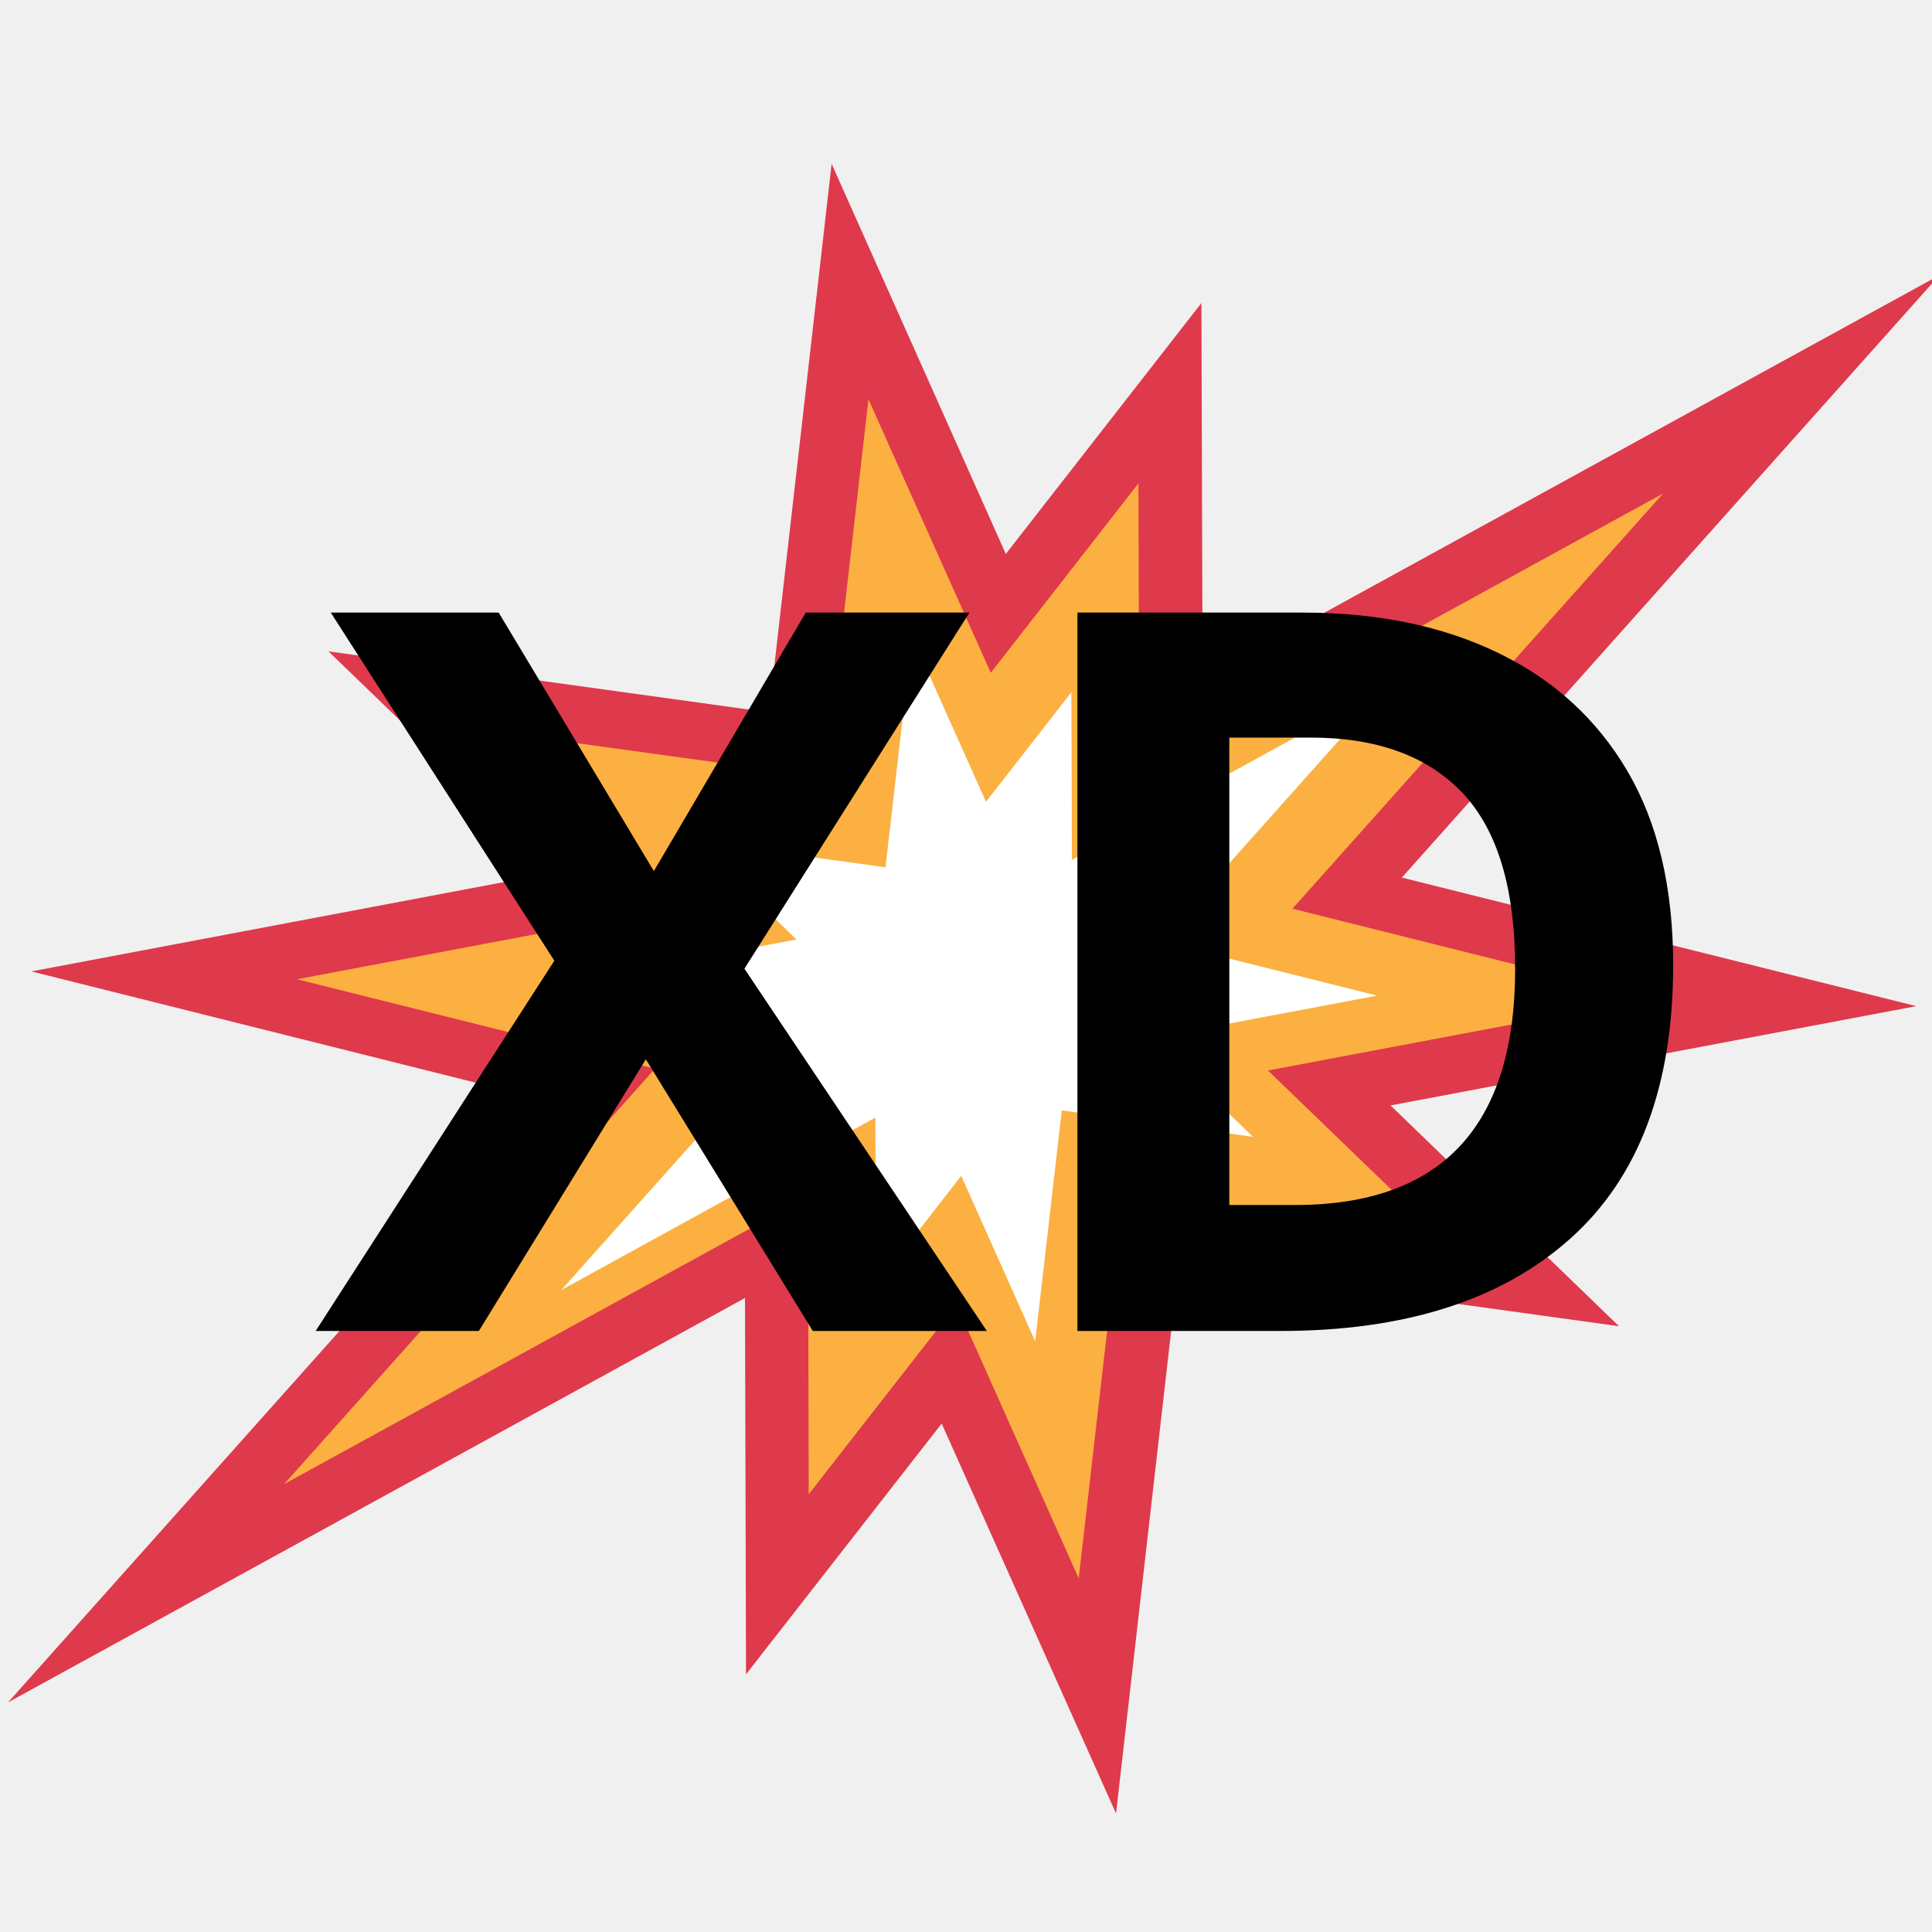
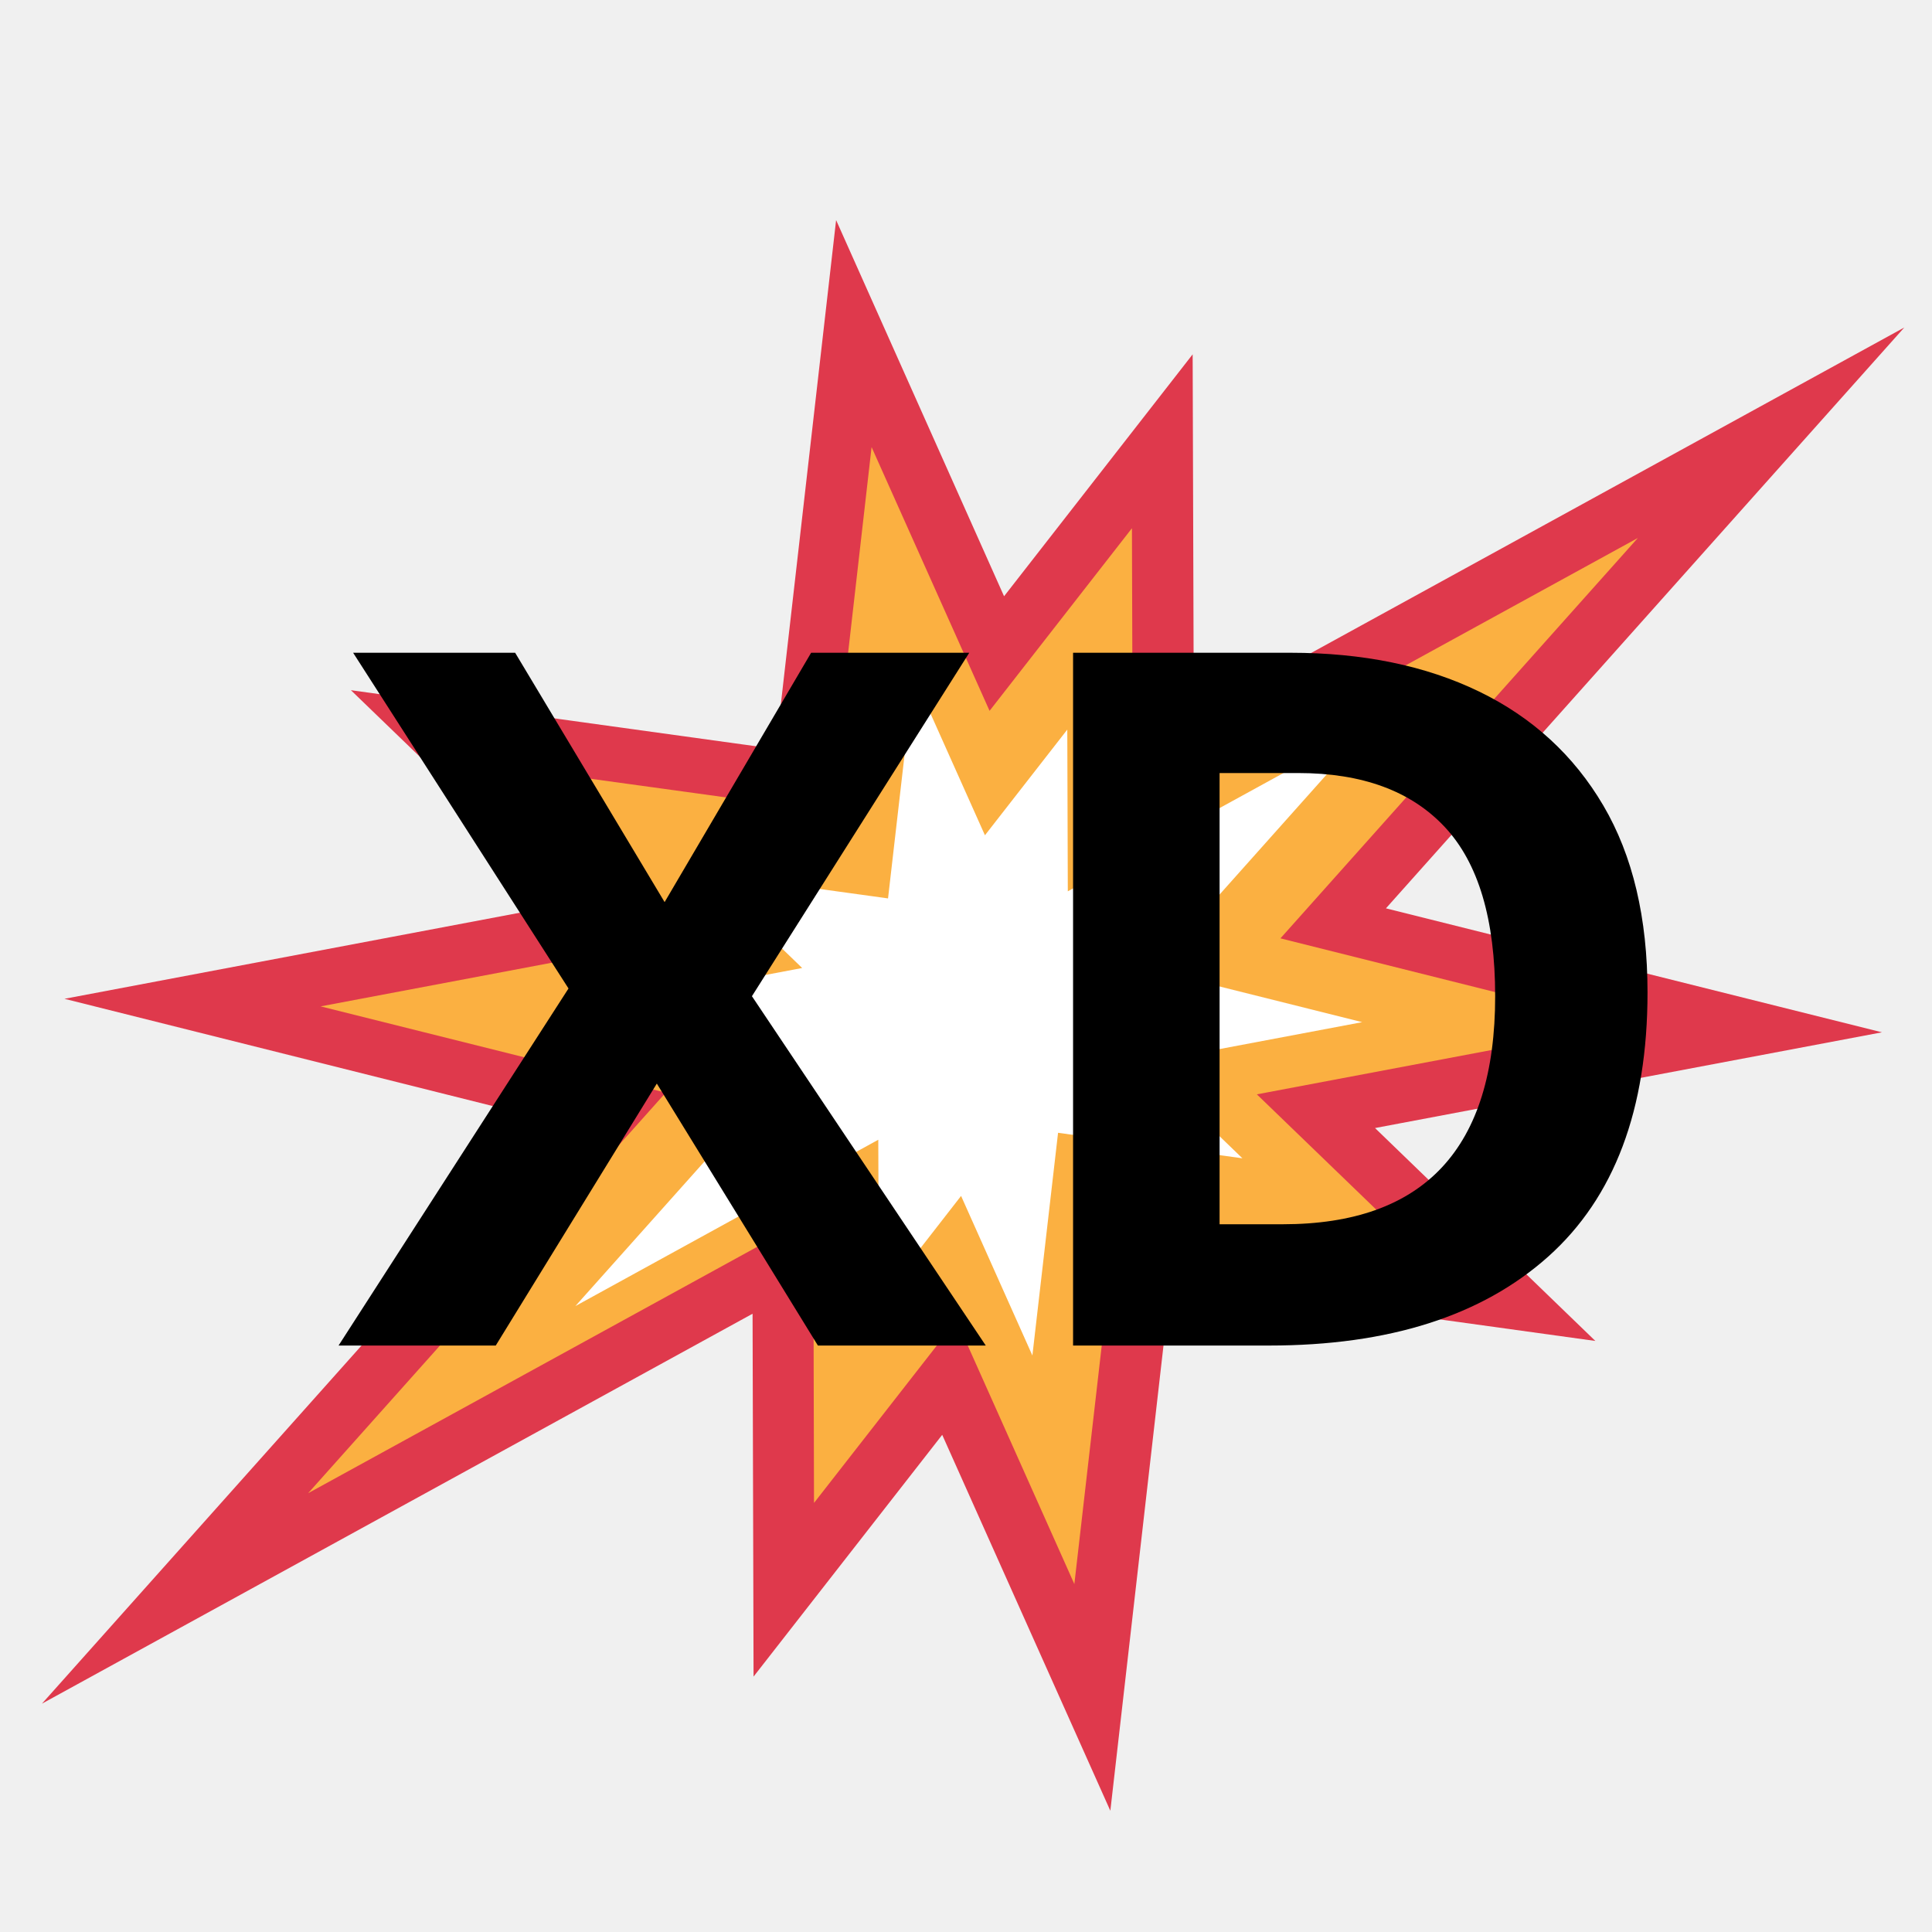
- <svg xmlns="http://www.w3.org/2000/svg" viewBox="0 0 64 64" enable-background="new 0 0 64 64" version="1.1" id="svg8">
+ <svg xmlns="http://www.w3.org/2000/svg" viewBox="0 0 512 512" enable-background="new 0 0 64 64" version="1.1" id="svg8" width="512" height="512">
  <defs id="defs12" />
-   <path d="m 38.782,24.19 -0.04,-11.159 -5.674,7.29 -4.913,-10.989 -1.75,15.347 -12.715,-1.758 6.785,6.553 -15.04,2.839 14.442,3.618 -15.04,16.851 20.881,-11.458 0.03,11.161 5.691,-7.294 4.912,10.99 1.749,-15.347 12.708,1.759 -6.783,-6.552 15.04,-2.84 -14.44,-3.612 15.04,-16.853 z" id="path2" style="fill:#fbb041" />
-   <path d="m 35.509,28.486 -0.018,-5.555 -2.829,3.63 -2.449,-5.476 -0.88,7.645 -6.329,-0.874 3.379,3.265 -7.49,1.414 7.196,1.804 -7.497,8.396 10.406,-5.714 0.018,5.564 2.826,-3.634 2.45,5.482 0.882,-7.651 6.333,0.876 -3.379,-3.263 7.494,-1.414 -7.204,-1.802 7.494,-8.399 z" id="path4" style="fill:#ffffff" />
-   <path d="m 64.242,9.121 -17.804,19.95 17.04,4.259 -17.415,3.289 7.569,7.314 -14.587,-2.02 -2.075,18.16 -5.776,-12.915 -6.481,8.306 -0.034,-12.466 -24.413,13.396 17.804,-19.95 -17.03,-4.265 17.412,-3.292 -7.572,-7.31 14.595,2.02 2.074,-18.17 5.77,12.923 6.479,-8.311 0.039,12.471 24.408,-13.393 m -22.24,26.344 12.661,-2.391 -11.852,-2.968 12.278,-13.754 -17.35,9.517 -0.03,-9.852 -4.891,6.273 -4.053,-9.06 -1.43,12.526 -10.838,-1.493 6,5.789 -12.66,2.391 11.856,2.964 -12.284,13.76 17.354,-9.521 0.024,9.856 4.895,-6.273 4.049,9.06 1.439,-12.532 10.831,1.501 -6,-5.792" id="path6" style="fill:#df394c" />
-   <text xml:space="preserve" style="font-style:normal;font-weight:normal;font-size:40px;line-height:1.25;font-family:sans-serif;letter-spacing:0px;word-spacing:0px;fill:#000000;fill-opacity:1;stroke:none" x="14.373" y="39.864" id="text3723">
-     <tspan id="tspan3721" x="14.373" y="75.255" />
+   <path d="m 308.229,203.066 -0.309,-86.081 -43.77,56.236 -37.899,-84.77 -13.5,118.388 -98.084,-13.561 52.34,50.55 L 50.988,265.727 162.394,293.637 46.375,423.627 207.452,335.239 l 0.231,86.097 43.901,-56.266 37.892,84.778 13.492,-118.388 98.03,13.569 L 348.674,294.486 464.693,272.578 353.302,244.714 469.322,114.709 Z" id="path2" style="fill:#fbb041;stroke-width:7.714" />
+   <path d="m 282.981,236.206 -0.139,-42.852 -21.823,28.002 -18.892,-42.242 -6.788,58.974 -48.822,-6.742 26.066,25.186 -57.778,10.908 55.51,13.916 -57.832,64.767 80.273,-44.078 0.139,42.921 21.8,-28.033 18.899,42.289 6.804,-59.02 48.853,6.758 -26.066,-25.171 57.809,-10.908 -55.572,-13.901 57.809,-64.79 z" id="path4" style="fill:#ffffff;stroke-width:7.714" />
+   <path d="m 504.629,86.823 -137.341,153.896 131.448,32.854 -134.34,25.372 58.388,56.421 -112.525,-15.582 -16.007,140.087 -44.556,-99.627 -49.995,64.073 -0.262,-96.164 L 11.114,451.49 148.455,297.594 17.085,264.694 151.402,239.299 92.991,182.909 205.578,198.492 221.577,58.327 266.087,158.016 316.066,93.904 316.367,190.106 504.652,86.792 m -171.561,203.219 97.668,-18.444 -91.427,-22.895 94.713,-106.099 -133.839,73.415 -0.231,-75.999 -37.73,48.39 -31.265,-69.889 -11.031,96.626 -83.605,-11.517 46.284,44.657 -97.66,18.444 91.458,22.864 -94.76,106.146 133.87,-73.446 0.185,76.03 37.76,-48.39 31.234,69.889 11.101,-96.673 83.551,11.579 -46.284,-44.68" id="path6" style="fill:#df394c;stroke-width:7.714" />
+   <text xml:space="preserve" style="font-style:normal;font-weight:normal;font-size:40px;line-height:1.25;font-family:sans-serif;letter-spacing:0px;word-spacing:0px;fill:#000000;fill-opacity:1;stroke:none" x="14.373" y="487.864" id="text3723">
+     <tspan id="tspan3721" x="14.373" y="523.255" />
  </text>
-   <text xml:space="preserve" style="font-style:normal;font-variant:normal;font-weight:bold;font-stretch:normal;font-size:33.333px;line-height:1.25;font-family:Quicksand;-inkscape-font-specification:'Quicksand, Bold';font-variant-ligatures:normal;font-variant-caps:normal;font-variant-numeric:normal;font-feature-settings:normal;text-align:start;letter-spacing:0px;word-spacing:0px;writing-mode:lr-tb;text-anchor:start;fill:#000000;fill-opacity:1;stroke:none" x="10.457" y="44.091" id="text3731">
-     <tspan id="tspan3729" x="10.457" y="44.091">XD</tspan>
+   <text xml:space="preserve" style="font-style:normal;font-variant:normal;font-weight:bold;font-stretch:normal;font-size:257.136px;line-height:1.25;font-family:Quicksand;-inkscape-font-specification:'Quicksand, Bold';font-variant-ligatures:normal;font-variant-caps:normal;font-variant-numeric:normal;font-feature-settings:normal;text-align:start;letter-spacing:0px;word-spacing:0px;writing-mode:lr-tb;text-anchor:start;fill:#000000;fill-opacity:1;stroke:none;stroke-width:7.714" x="89.723" y="356.583" id="text3731">
+     <tspan id="tspan3729" x="89.723" y="356.583" style="stroke-width:7.714">XD</tspan>
  </text>
</svg>
